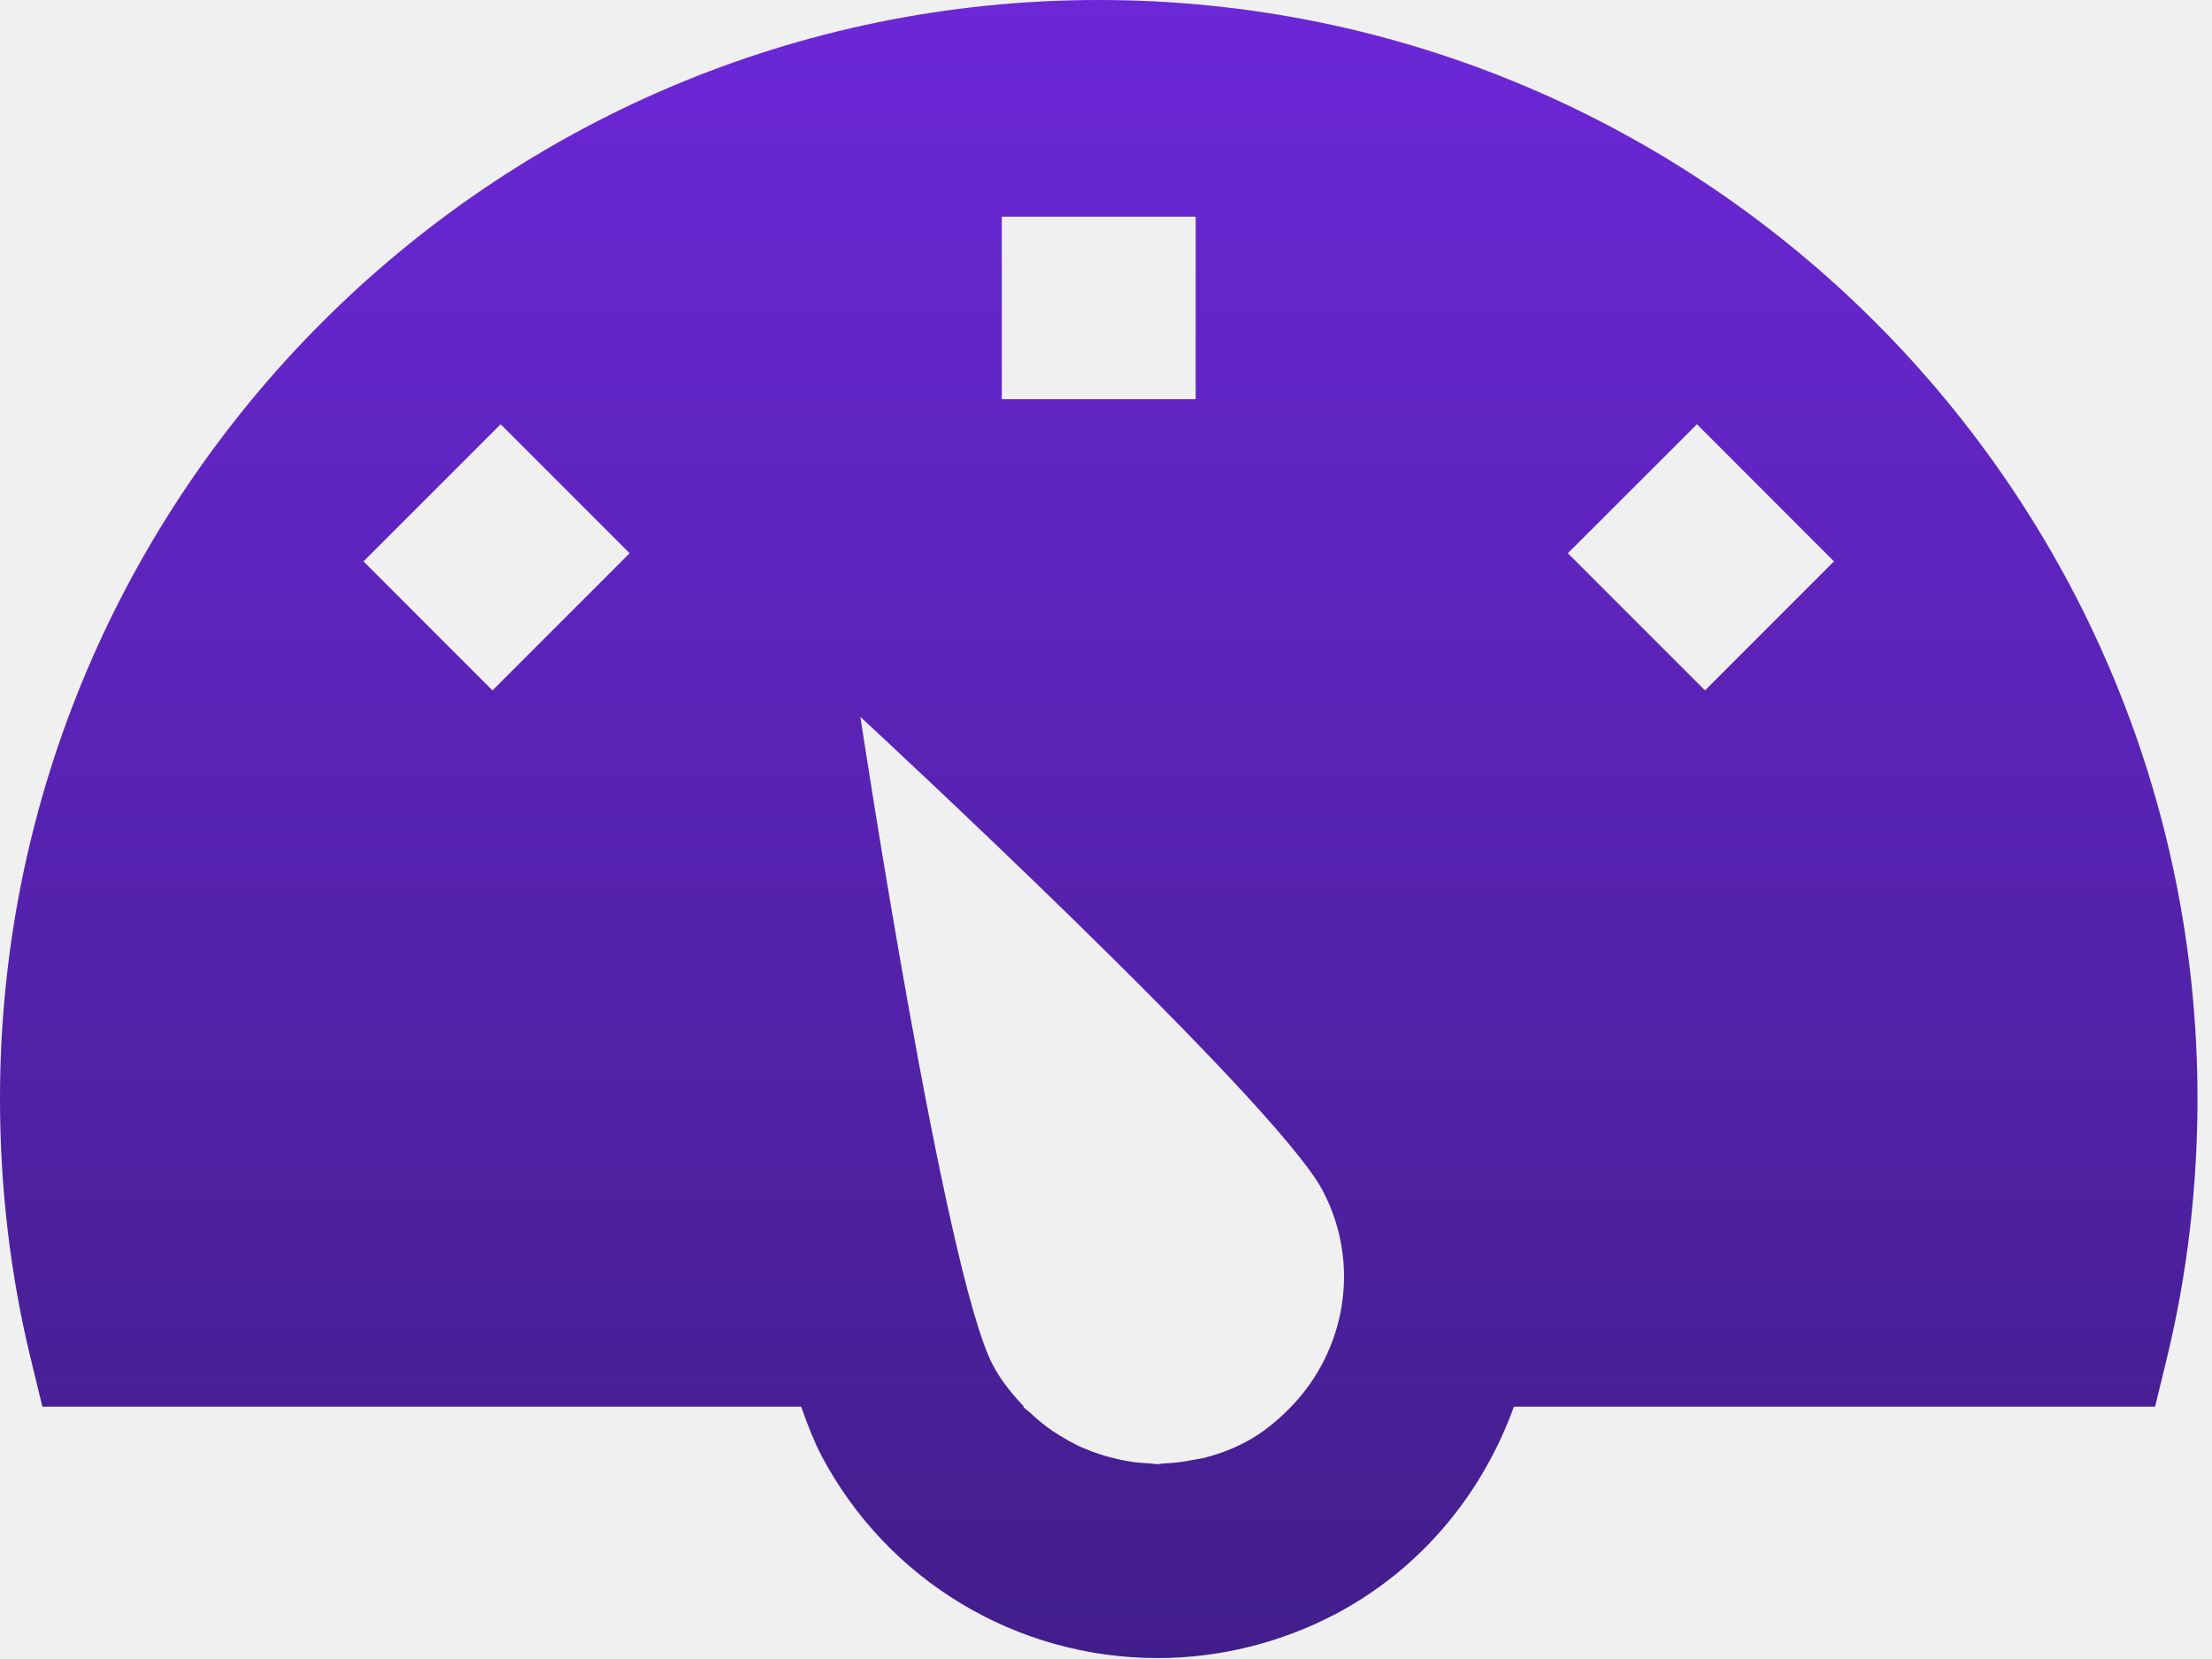
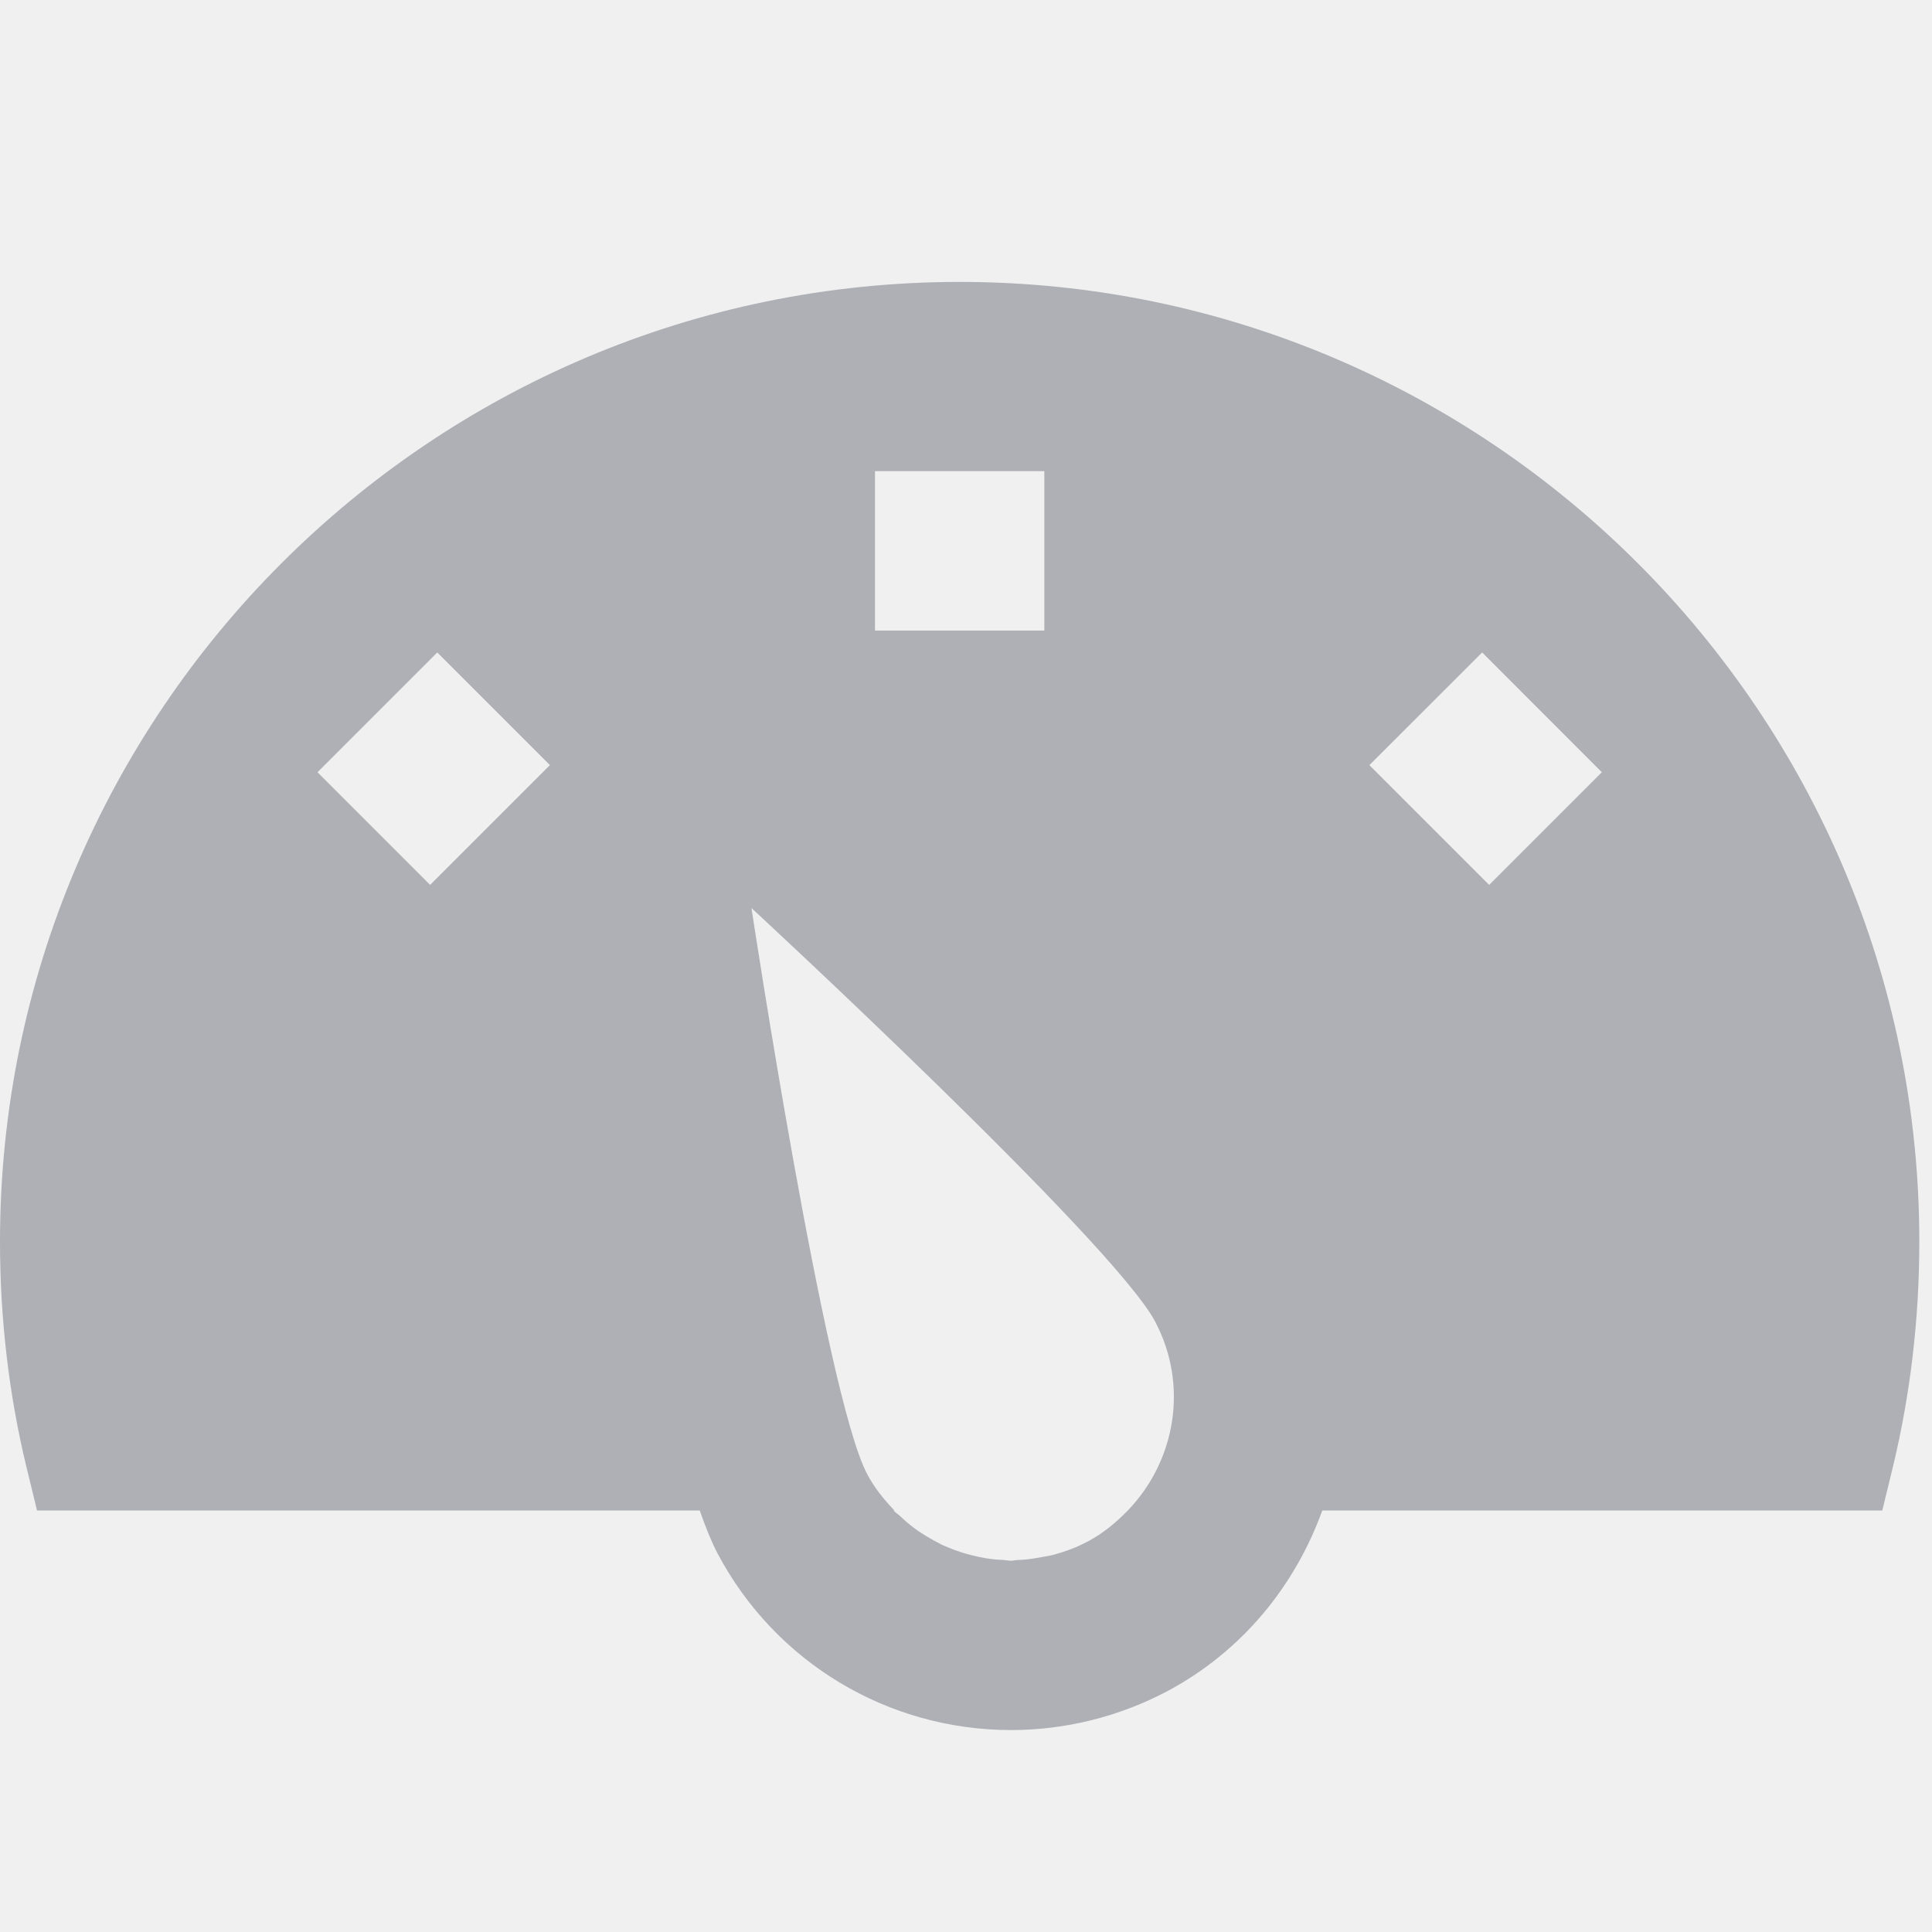
- <svg xmlns="http://www.w3.org/2000/svg" width="48" height="36" viewBox="0 0 48 36" fill="none">
-   <path fill-rule="evenodd" clip-rule="evenodd" d="M23.842 0C36.989 0 47.685 10.698 47.685 23.842C47.685 25.758 47.463 27.646 47.026 29.452L46.765 30.524H32.852C32.179 32.384 30.869 34.022 28.99 35.02C27.8 35.646 26.465 35.98 25.124 35.98C22.058 35.98 19.262 34.3 17.828 31.593C17.683 31.315 17.534 30.953 17.385 30.524H0.92L0.659 29.452C0.222 27.646 0 25.758 0 23.842C0 10.698 10.695 0 23.842 0ZM28.019 30.524C29.203 29.298 29.539 27.416 28.698 25.828C27.649 23.854 18.67 15.556 18.67 15.556C18.67 15.556 20.499 27.646 21.545 29.621C21.727 29.966 21.966 30.255 22.221 30.524H22.199C22.249 30.577 22.311 30.614 22.361 30.661C22.476 30.771 22.594 30.872 22.718 30.964C22.81 31.034 22.908 31.096 23.004 31.155C23.133 31.234 23.262 31.306 23.399 31.374C23.506 31.422 23.612 31.466 23.725 31.509C23.859 31.556 23.997 31.601 24.14 31.635C24.256 31.665 24.374 31.691 24.493 31.71C24.636 31.733 24.776 31.747 24.919 31.753C24.99 31.755 25.057 31.772 25.124 31.772C25.172 31.772 25.22 31.755 25.267 31.755C25.472 31.75 25.674 31.722 25.876 31.682C25.969 31.663 26.064 31.654 26.157 31.629C26.448 31.55 26.734 31.45 27.009 31.301H27.018V31.298C27.408 31.093 27.73 30.821 28.019 30.524H28.019ZM36.998 14.982L39.797 12.182L36.824 9.206L34.022 12.005L36.998 14.982ZM21.739 8.662H25.946V4.701H21.739V8.662ZM10.687 14.982L13.663 12.005L10.864 9.206L7.888 12.182L10.687 14.982Z" fill="url(#paint0_linear_617_494)" />
+ <svg xmlns="http://www.w3.org/2000/svg" width="48" height="48" viewBox="0 0 48 48" fill="none">
+   <g clip-path="url(#clip0_663_376)">
+     <path fill-rule="evenodd" clip-rule="evenodd" d="M23.842 7.004C36.989 7.004 47.685 17.702 47.685 30.846C47.685 32.762 47.463 34.65 47.026 36.456L46.765 37.528H32.852C32.179 39.388 30.869 41.026 28.989 42.024C27.8 42.65 26.465 42.983 25.124 42.983C22.058 42.983 19.262 41.303 17.828 38.596C17.683 38.319 17.534 37.957 17.385 37.528H0.92L0.659 36.456C0.221 34.65 -0 32.762 -0 30.846C-0 17.702 10.695 7.004 23.842 7.004ZM28.019 37.528C29.203 36.302 29.539 34.42 28.698 32.832C27.649 30.858 18.67 22.56 18.67 22.56C18.67 22.56 20.499 34.65 21.545 36.625C21.727 36.97 21.966 37.259 22.221 37.528H22.199C22.249 37.581 22.311 37.618 22.361 37.665C22.476 37.775 22.594 37.876 22.718 37.968C22.81 38.038 22.908 38.1 23.004 38.159C23.133 38.237 23.262 38.31 23.399 38.378C23.506 38.425 23.612 38.47 23.724 38.512C23.859 38.56 23.997 38.605 24.14 38.639C24.256 38.669 24.374 38.694 24.493 38.714C24.636 38.737 24.776 38.751 24.919 38.756C24.99 38.759 25.057 38.776 25.124 38.776C25.172 38.776 25.22 38.759 25.267 38.759C25.472 38.754 25.674 38.726 25.876 38.686C25.968 38.667 26.064 38.658 26.156 38.633C26.448 38.554 26.734 38.453 27.009 38.305H27.018V38.302C27.407 38.097 27.73 37.825 28.019 37.528H28.019ZM36.998 21.985L39.797 19.186L36.824 16.21L34.022 19.009L36.998 21.985ZM21.739 15.666H25.946V11.705H21.739V15.666ZM10.687 21.985L13.663 19.009L10.864 16.21L7.888 19.186L10.687 21.985Z" fill="#AEB0B5" />
+   </g>
  <defs>
-     <linearGradient id="paint0_linear_617_494" x1="23.842" y1="0" x2="23.842" y2="35.98" gradientUnits="userSpaceOnUse">
-       <stop stop-color="#6C27D7" />
-       <stop offset="1" stop-color="#421E8B" />
-     </linearGradient>
+     <clipPath id="clip0_663_376">
+       <rect width="47.685" height="47.685" fill="white" />
+     </clipPath>
  </defs>
</svg>
